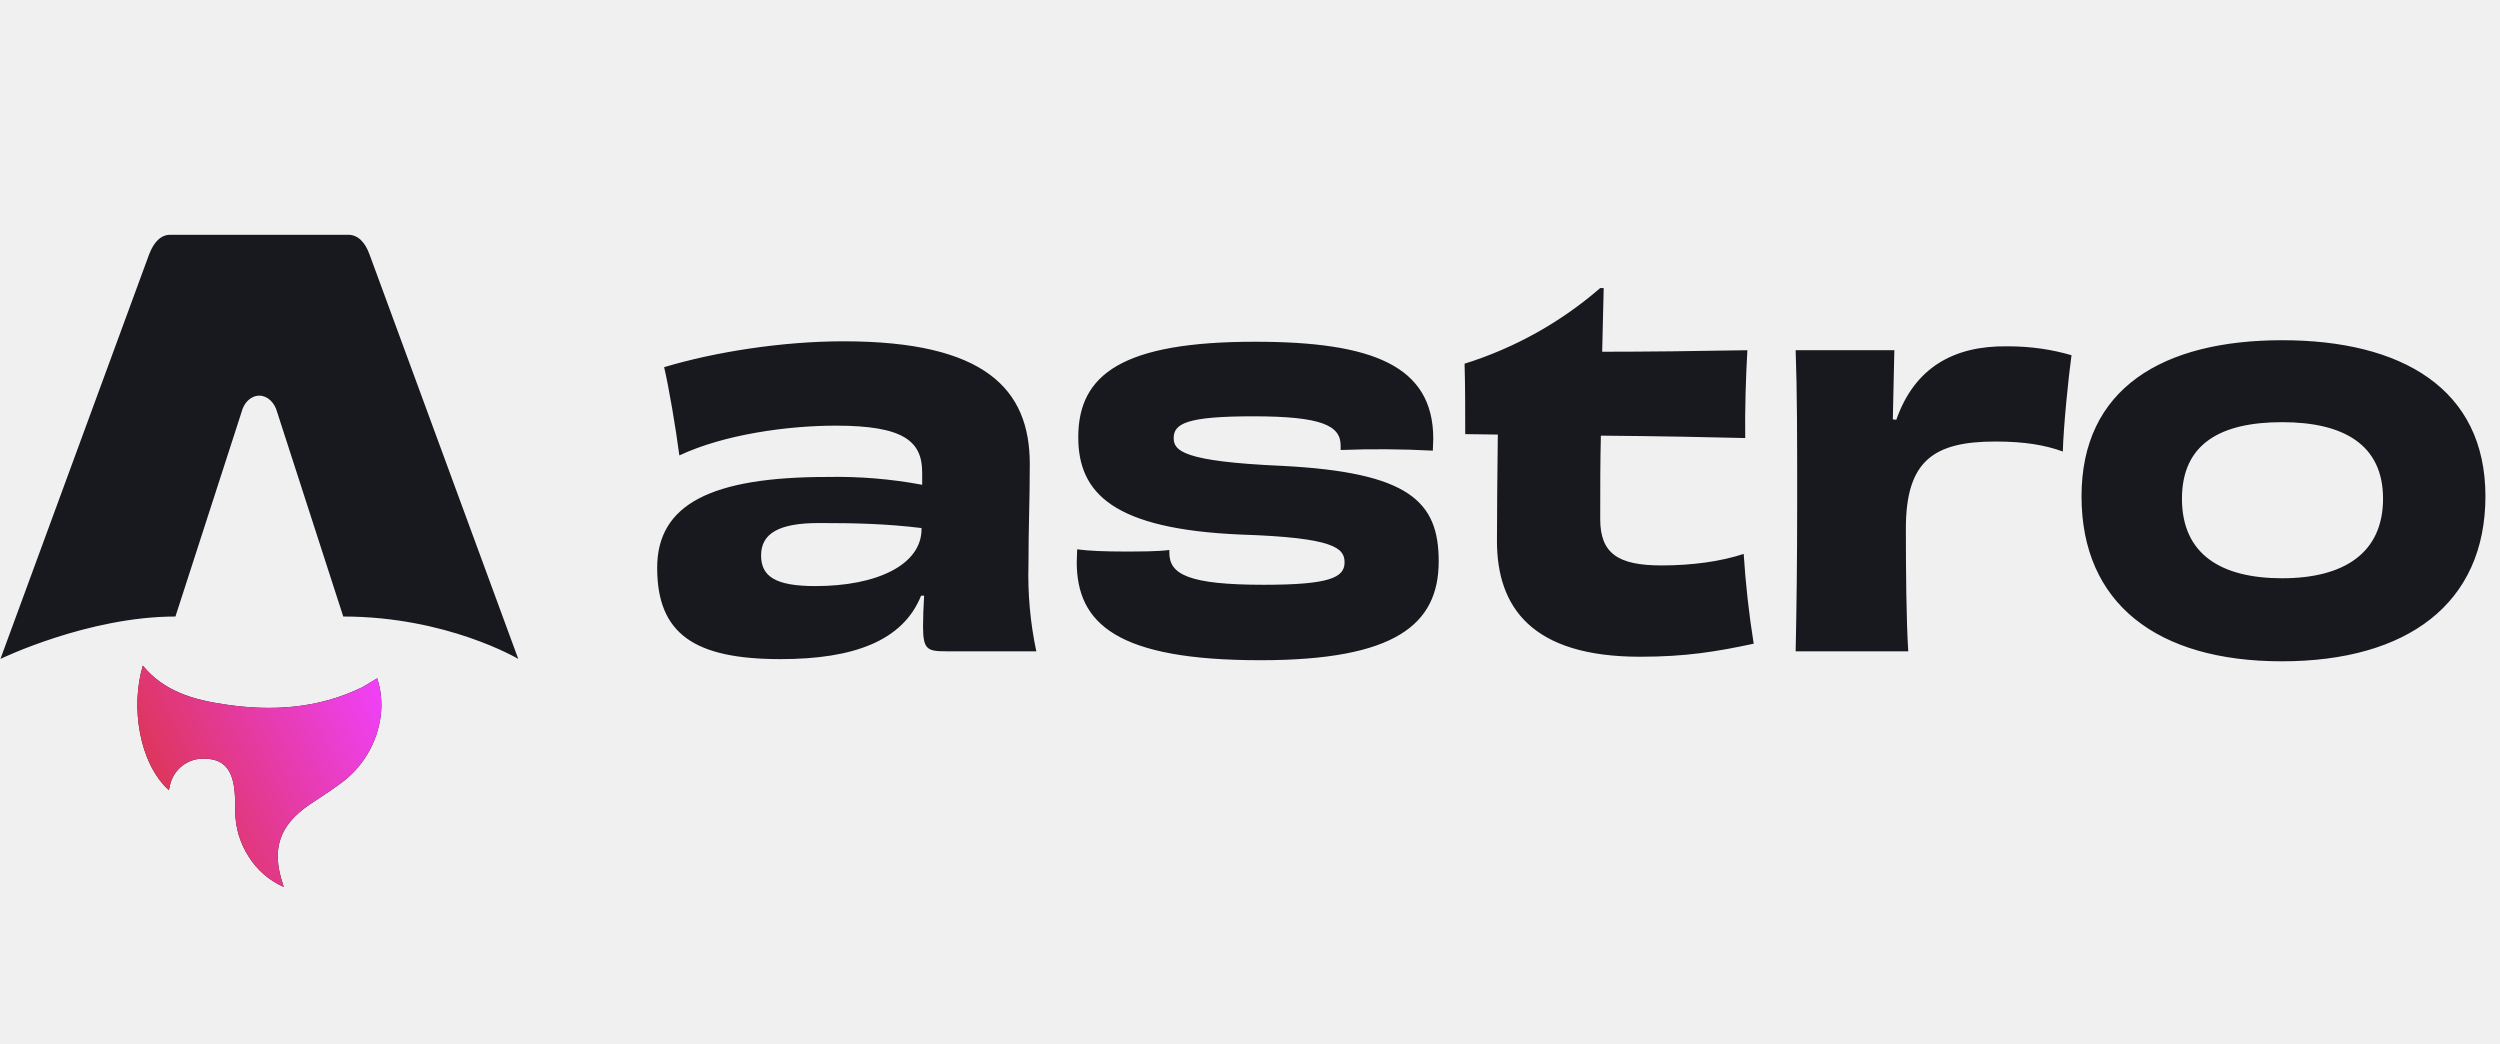
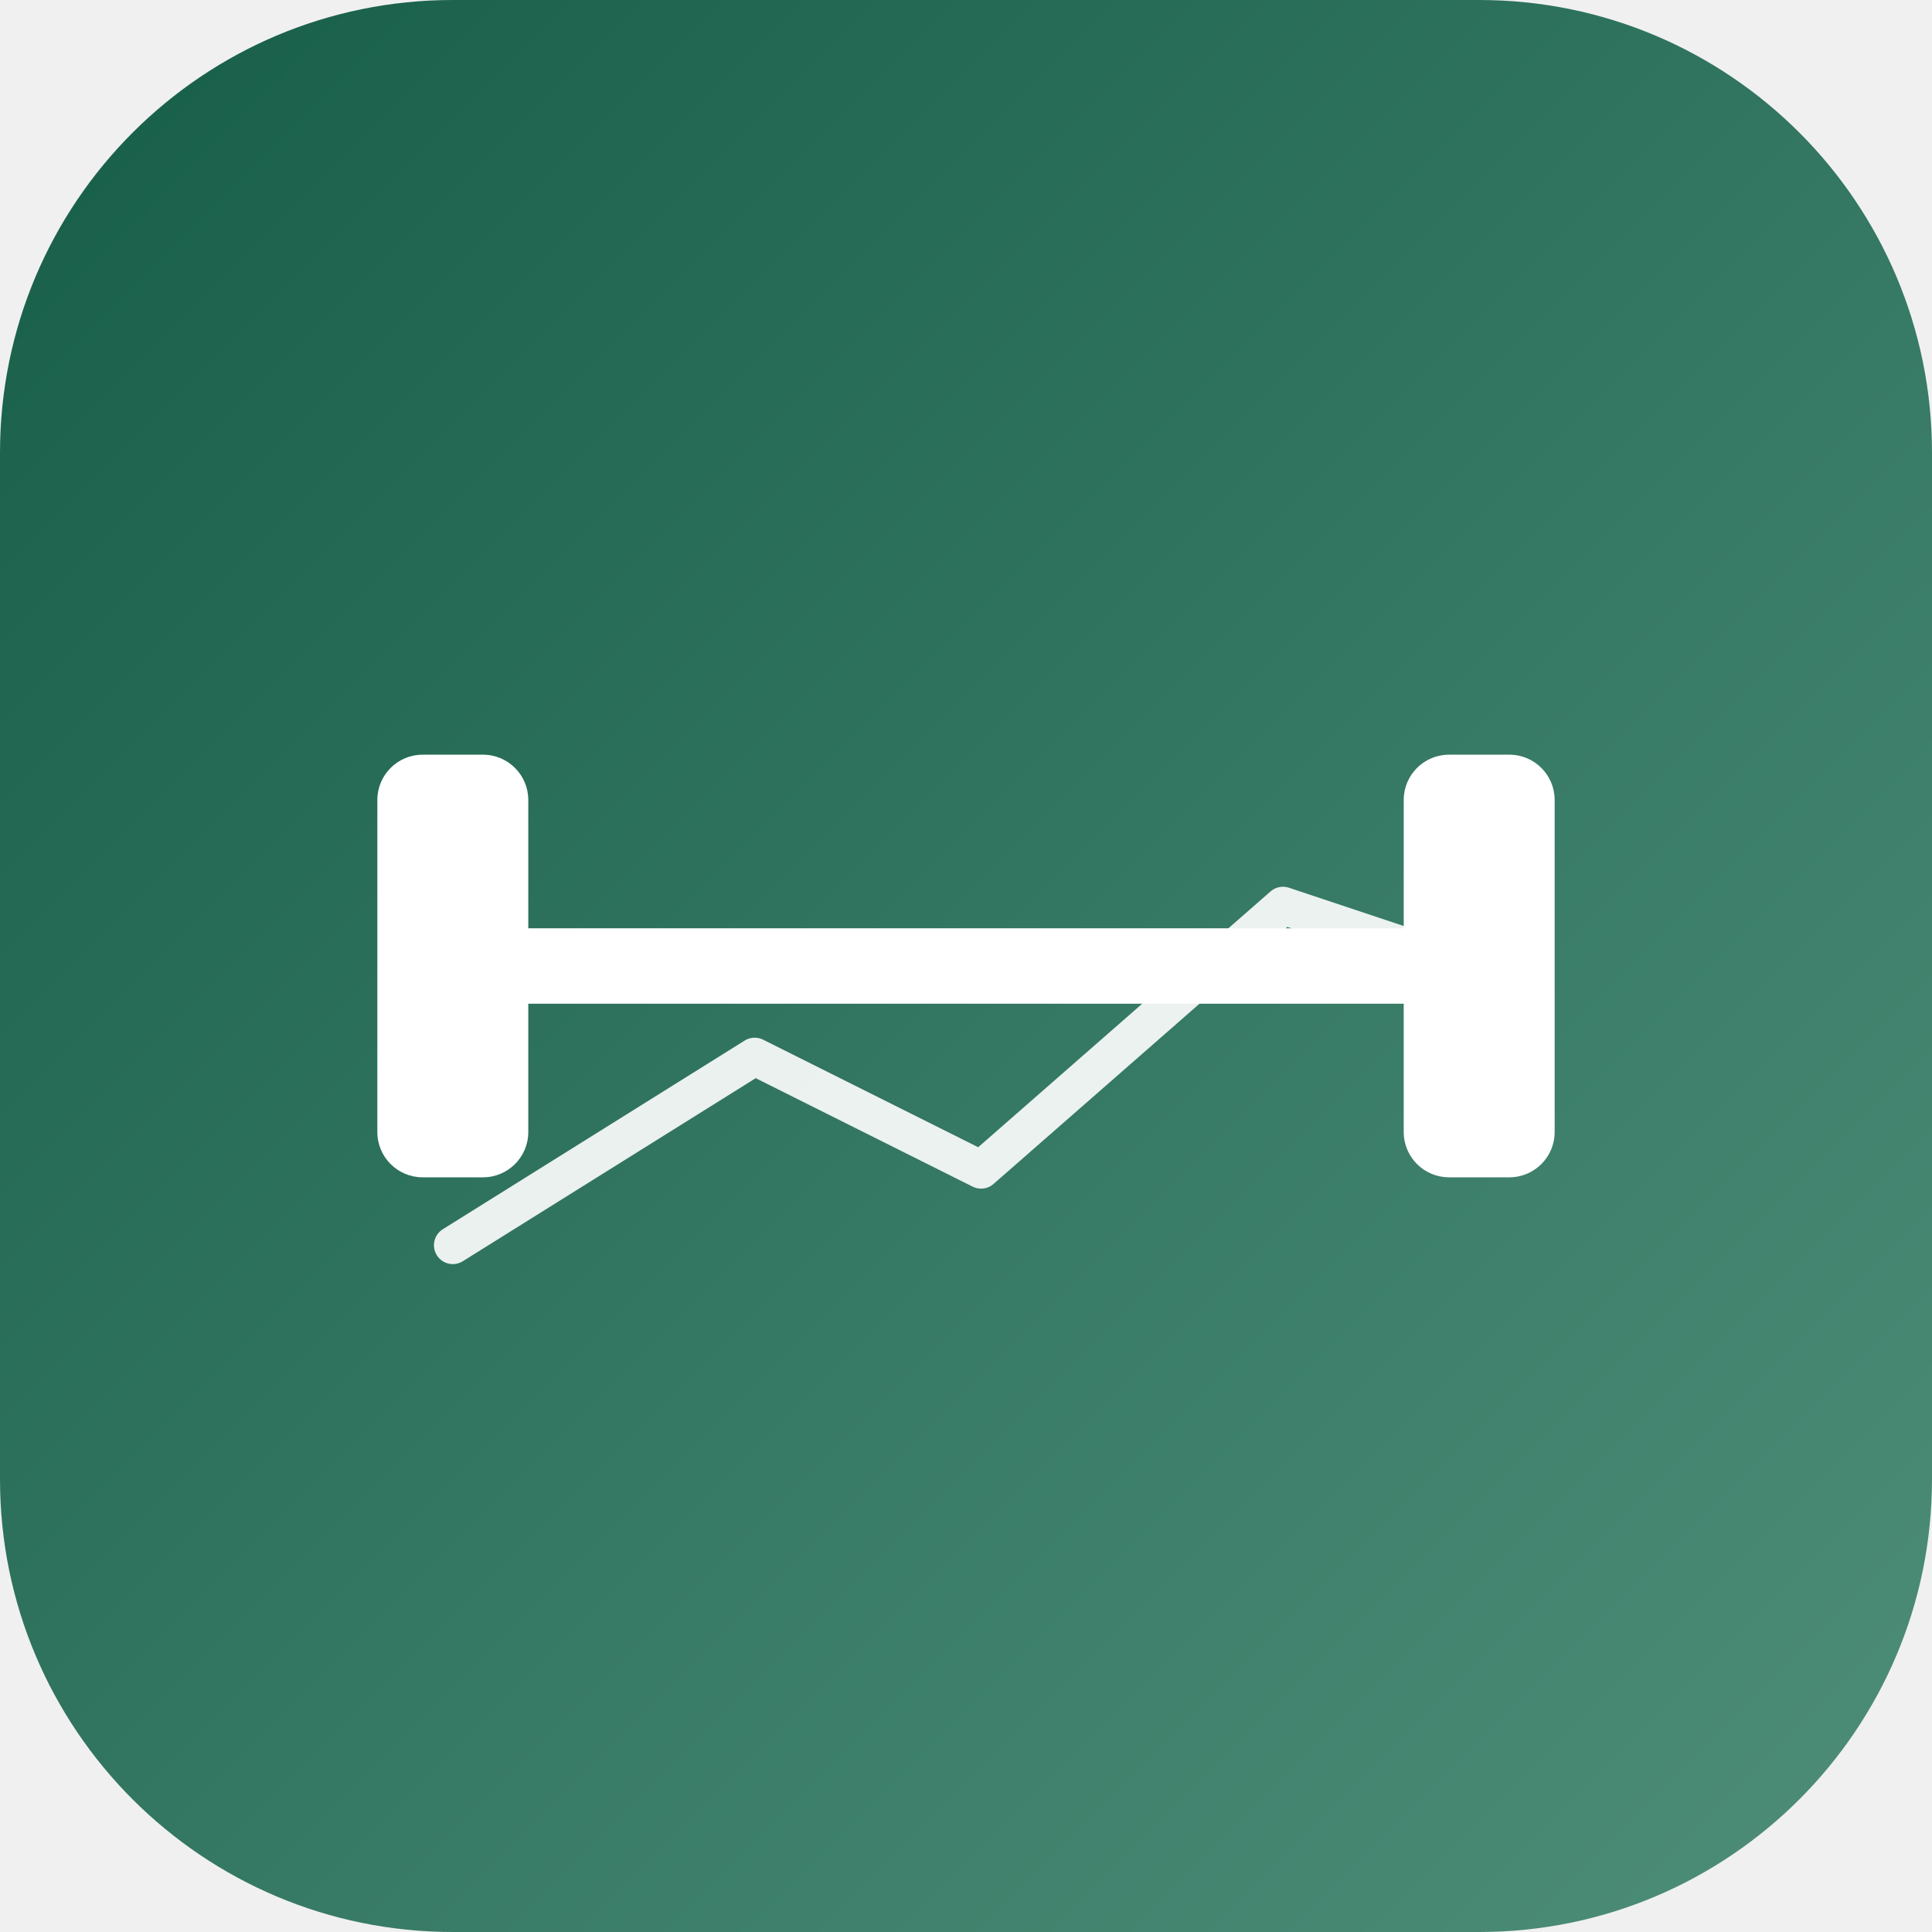
- <svg xmlns="http://www.w3.org/2000/svg" fill="none" width="115" height="48">
-   <path fill="#17191E" d="M7.77 36.35C6.4 35.11 6 32.51 6.57 30.62c.99 1.2 2.35 1.57 3.75 1.78 2.18.33 4.31.2 6.33-.78.23-.12.44-.27.7-.42.18.55.23 1.1.17 1.67a4.56 4.56 0 0 1-1.94 3.23c-.43.32-.9.61-1.34.91-1.38.94-1.76 2.03-1.24 3.62l.05.17a3.63 3.63 0 0 1-1.6-1.38 3.87 3.87 0 0 1-.63-2.1c0-.37 0-.74-.05-1.1-.13-.9-.55-1.3-1.33-1.32a1.56 1.56 0 0 0-1.63 1.26c0 .06-.03.12-.05.2Z" />
-   <path fill="url(#a)" d="M7.77 36.35C6.4 35.11 6 32.51 6.57 30.62c.99 1.2 2.35 1.57 3.75 1.78 2.18.33 4.31.2 6.33-.78.23-.12.44-.27.7-.42.18.55.23 1.1.17 1.67a4.56 4.56 0 0 1-1.94 3.23c-.43.32-.9.61-1.34.91-1.38.94-1.76 2.03-1.24 3.62l.05.17a3.63 3.63 0 0 1-1.6-1.38 3.87 3.87 0 0 1-.63-2.1c0-.37 0-.74-.05-1.1-.13-.9-.55-1.3-1.33-1.32a1.56 1.56 0 0 0-1.63 1.26c0 .06-.03.12-.05.2Z" />
-   <path fill="#17191E" d="M.02 30.31s4.02-1.95 8.05-1.95l3.04-9.4c.11-.45.44-.76.82-.76.37 0 .7.31.82.76l3.04 9.4c4.77 0 8.05 1.95 8.05 1.95L17 11.71c-.2-.56-.53-.91-.98-.91H7.83c-.44 0-.76.35-.97.9L.02 30.31Zm42.37-5.97c0 1.64-2.05 2.62-4.88 2.62-1.85 0-2.5-.45-2.5-1.41 0-1 .8-1.49 2.65-1.49 1.67 0 3.09.03 4.73.23v.05Zm.03-2.04a21.37 21.37 0 0 0-4.37-.36c-5.32 0-7.82 1.25-7.82 4.18 0 3.04 1.71 4.2 5.68 4.2 3.35 0 5.63-.84 6.46-2.92h.14c-.03.5-.05 1-.05 1.4 0 1.07.18 1.16 1.06 1.16h4.15a16.9 16.9 0 0 1-.36-4c0-1.67.06-2.93.06-4.62 0-3.45-2.07-5.64-8.56-5.64-2.8 0-5.9.48-8.26 1.19.22.93.54 2.83.7 4.06 2.04-.96 4.95-1.37 7.2-1.37 3.11 0 3.97.71 3.97 2.15v.57Zm11.37 3c-.56.07-1.33.07-2.12.07-.83 0-1.6-.03-2.12-.1l-.02.58c0 2.85 1.87 4.52 8.45 4.52 6.2 0 8.2-1.64 8.2-4.55 0-2.74-1.33-4.09-7.2-4.39-4.58-.2-4.99-.7-4.99-1.28 0-.66.59-1 3.65-1 3.18 0 4.03.43 4.03 1.35v.2a46.13 46.13 0 0 1 4.24.03l.02-.55c0-3.36-2.8-4.46-8.2-4.46-6.08 0-8.13 1.49-8.13 4.39 0 2.6 1.64 4.23 7.48 4.48 4.3.14 4.77.62 4.77 1.28 0 .7-.7 1.03-3.71 1.03-3.47 0-4.35-.48-4.35-1.47v-.13Zm19.82-12.05a17.5 17.5 0 0 1-6.24 3.48c.03.84.03 2.4.03 3.24l1.5.02c-.02 1.63-.04 3.6-.04 4.9 0 3.04 1.6 5.32 6.58 5.32 2.1 0 3.5-.23 5.23-.6a43.77 43.77 0 0 1-.46-4.13c-1.03.34-2.34.53-3.78.53-2 0-2.82-.55-2.82-2.13 0-1.37 0-2.65.03-3.84 2.57.02 5.13.07 6.64.11-.02-1.18.03-2.9.1-4.04-2.2.04-4.65.07-6.68.07l.07-2.93h-.16Zm13.46 6.04a767.33 767.33 0 0 1 .07-3.18H82.6c.07 1.96.07 3.98.07 6.92 0 2.95-.03 4.99-.07 6.93h5.18c-.09-1.37-.11-3.68-.11-5.65 0-3.1 1.26-4 4.12-4 1.33 0 2.28.16 3.1.46.03-1.16.26-3.43.4-4.43-.86-.25-1.81-.41-2.96-.41-2.46-.03-4.26.98-5.1 3.38l-.17-.02Zm22.55 3.65c0 2.5-1.8 3.66-4.64 3.66-2.81 0-4.61-1.1-4.61-3.66s1.82-3.52 4.61-3.52c2.82 0 4.64 1.03 4.64 3.52Zm4.71-.11c0-4.96-3.87-7.18-9.35-7.18-5.5 0-9.23 2.22-9.23 7.18 0 4.94 3.49 7.59 9.21 7.59 5.77 0 9.37-2.65 9.37-7.6Z" />
+ <svg xmlns="http://www.w3.org/2000/svg" width="512" height="512" viewBox="0 0 512 512">
  <defs>
-     <linearGradient id="a" x1="6.33" x2="19.43" y1="40.8" y2="34.6" gradientUnits="userSpaceOnUse">
-       <stop stop-color="#D83333" />
-       <stop offset="1" stop-color="#F041FF" />
+     <linearGradient id="grad" x1="0%" y1="0%" x2="100%" y2="100%">
+       <stop offset="0%" stop-color="#165d48" />
+       <stop offset="100%" stop-color="#4f8f7a" />
    </linearGradient>
  </defs>
+   <rect x="0" y="0" width="512" height="512" rx="120" fill="url(#grad)" />
+   <g stroke="white" stroke-width="20" stroke-linecap="round" stroke-linejoin="round" fill="none">
+     <line x1="140" y1="256" x2="372" y2="256" />
+     <rect x="100" y="200" width="40" height="112" rx="12" fill="white" stroke="none" />
+     <rect x="372" y="200" width="40" height="112" rx="12" fill="white" stroke="none" />
+   </g>
+   <polyline points="120,330 200,280 260,310 340,240 400,260" stroke="white" stroke-width="10" fill="none" stroke-linecap="round" stroke-linejoin="round" opacity="0.9" />
</svg>
